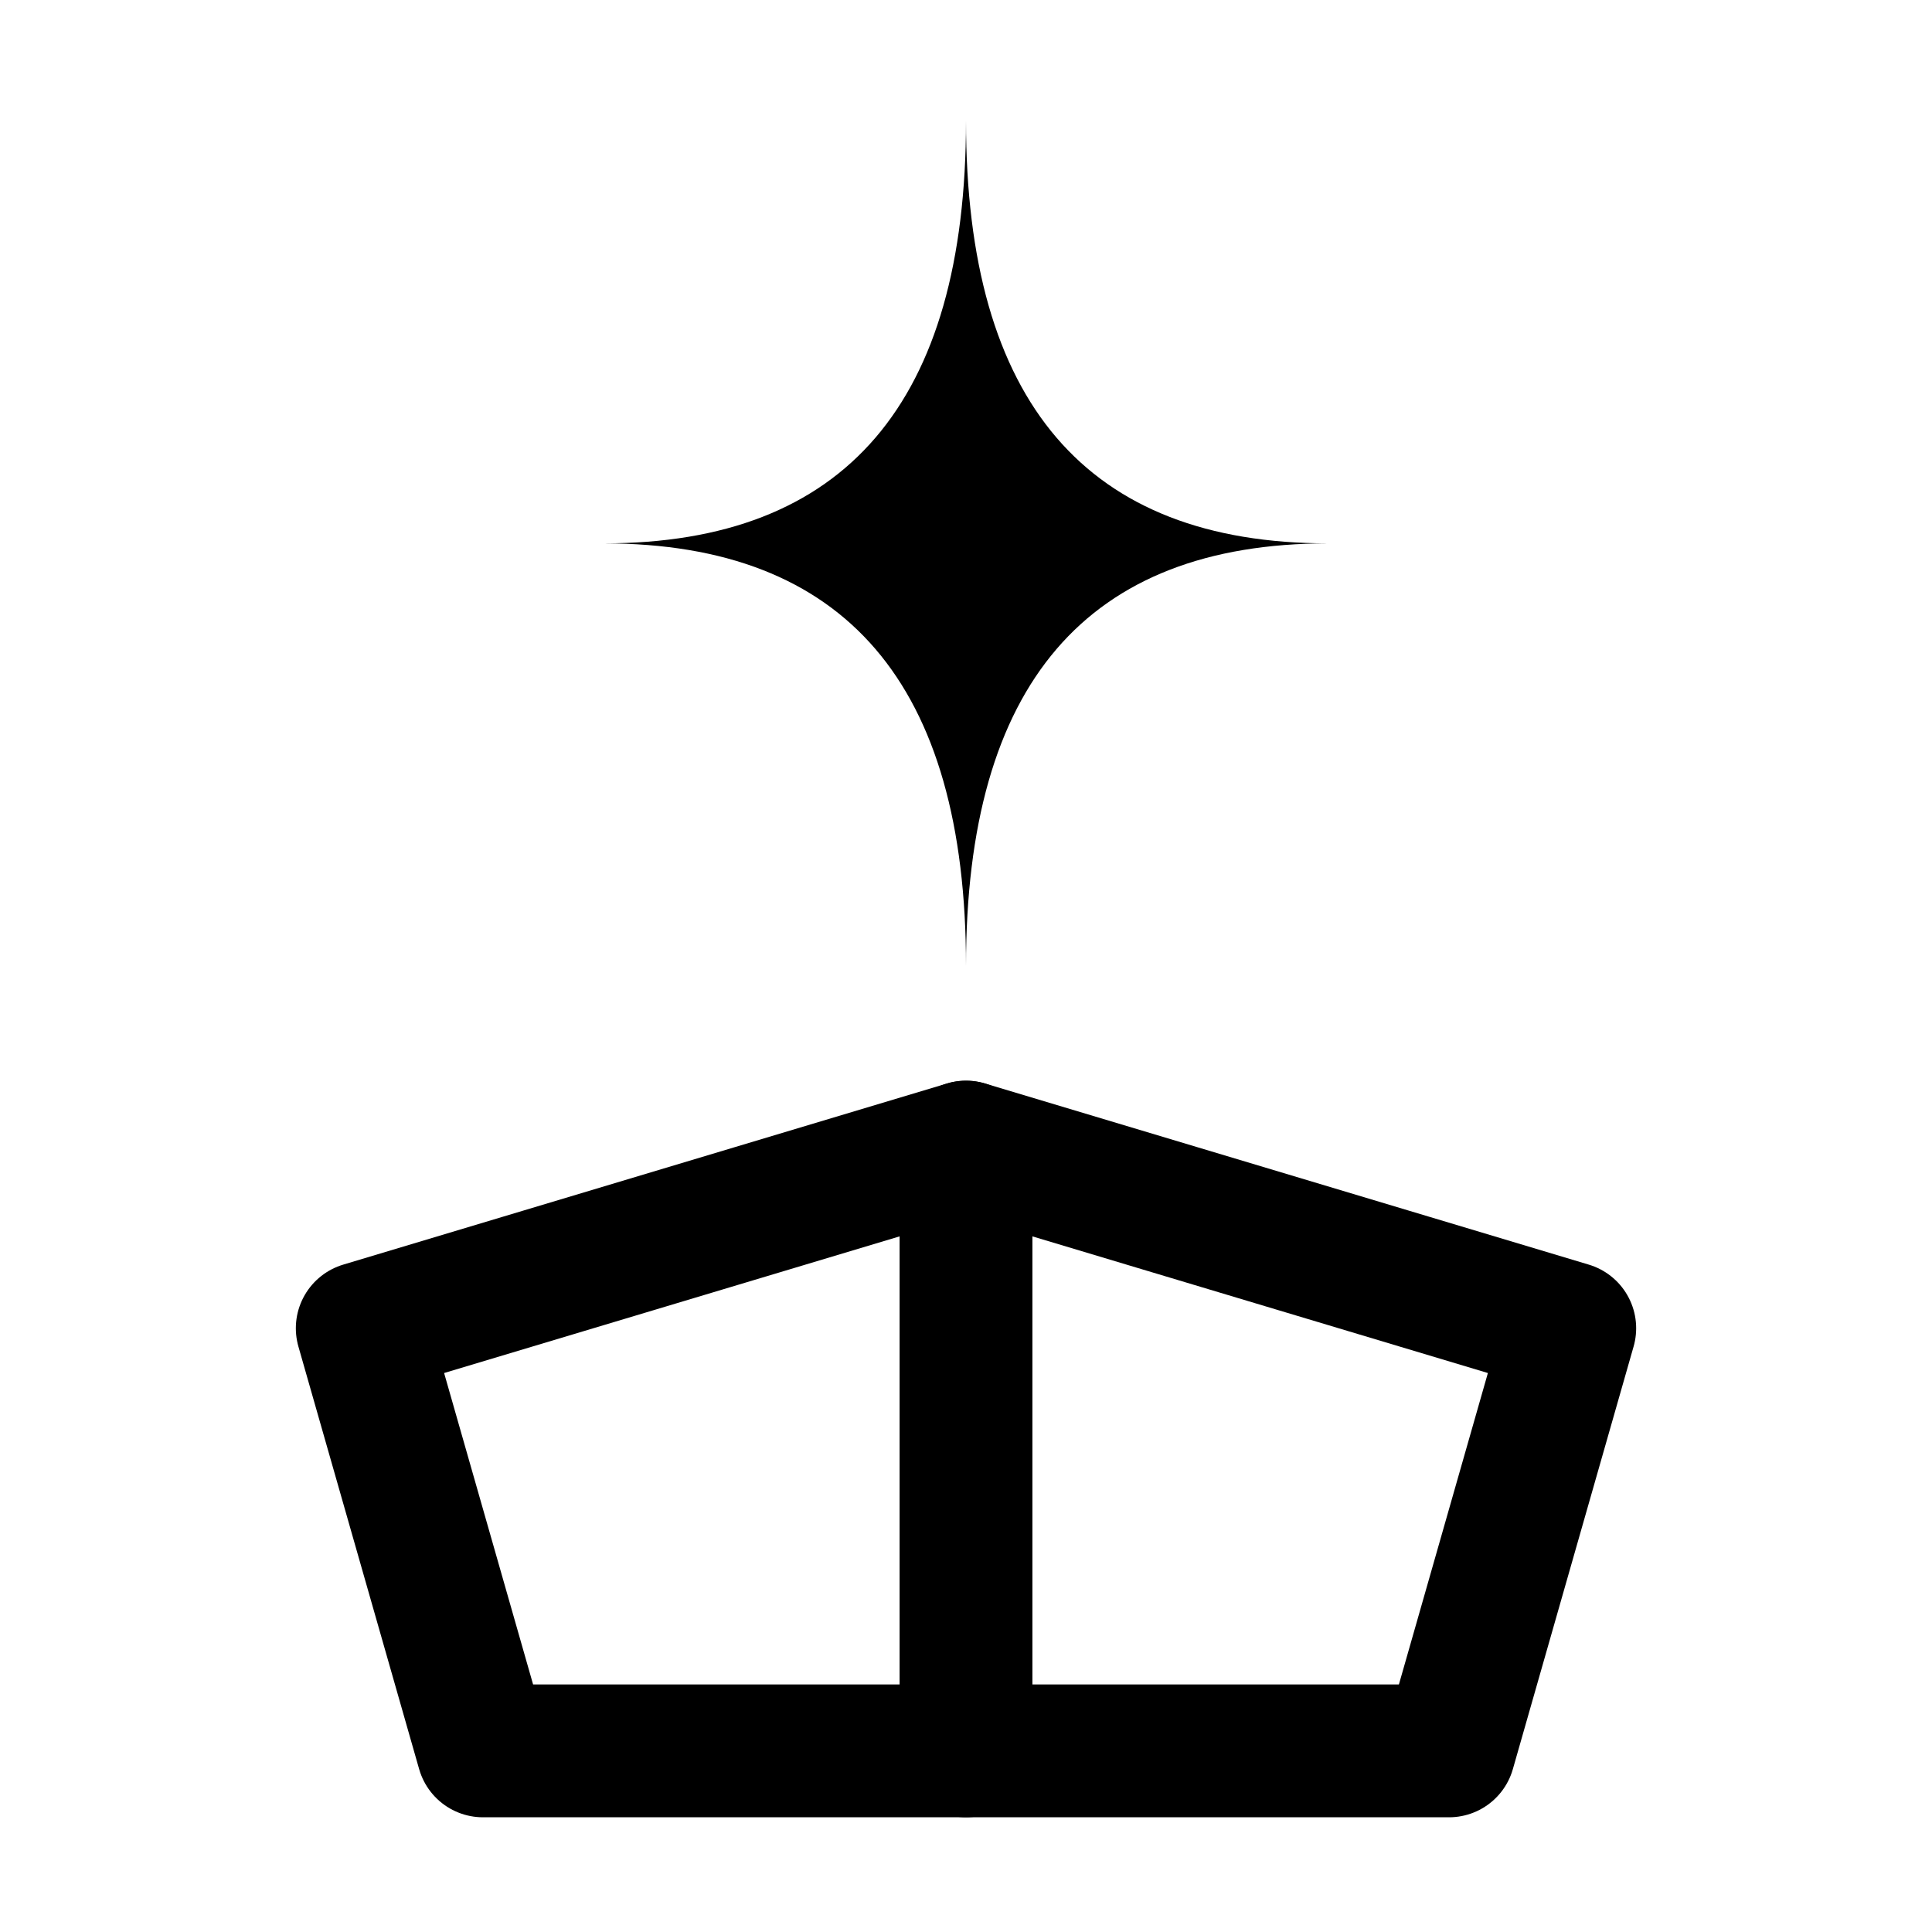
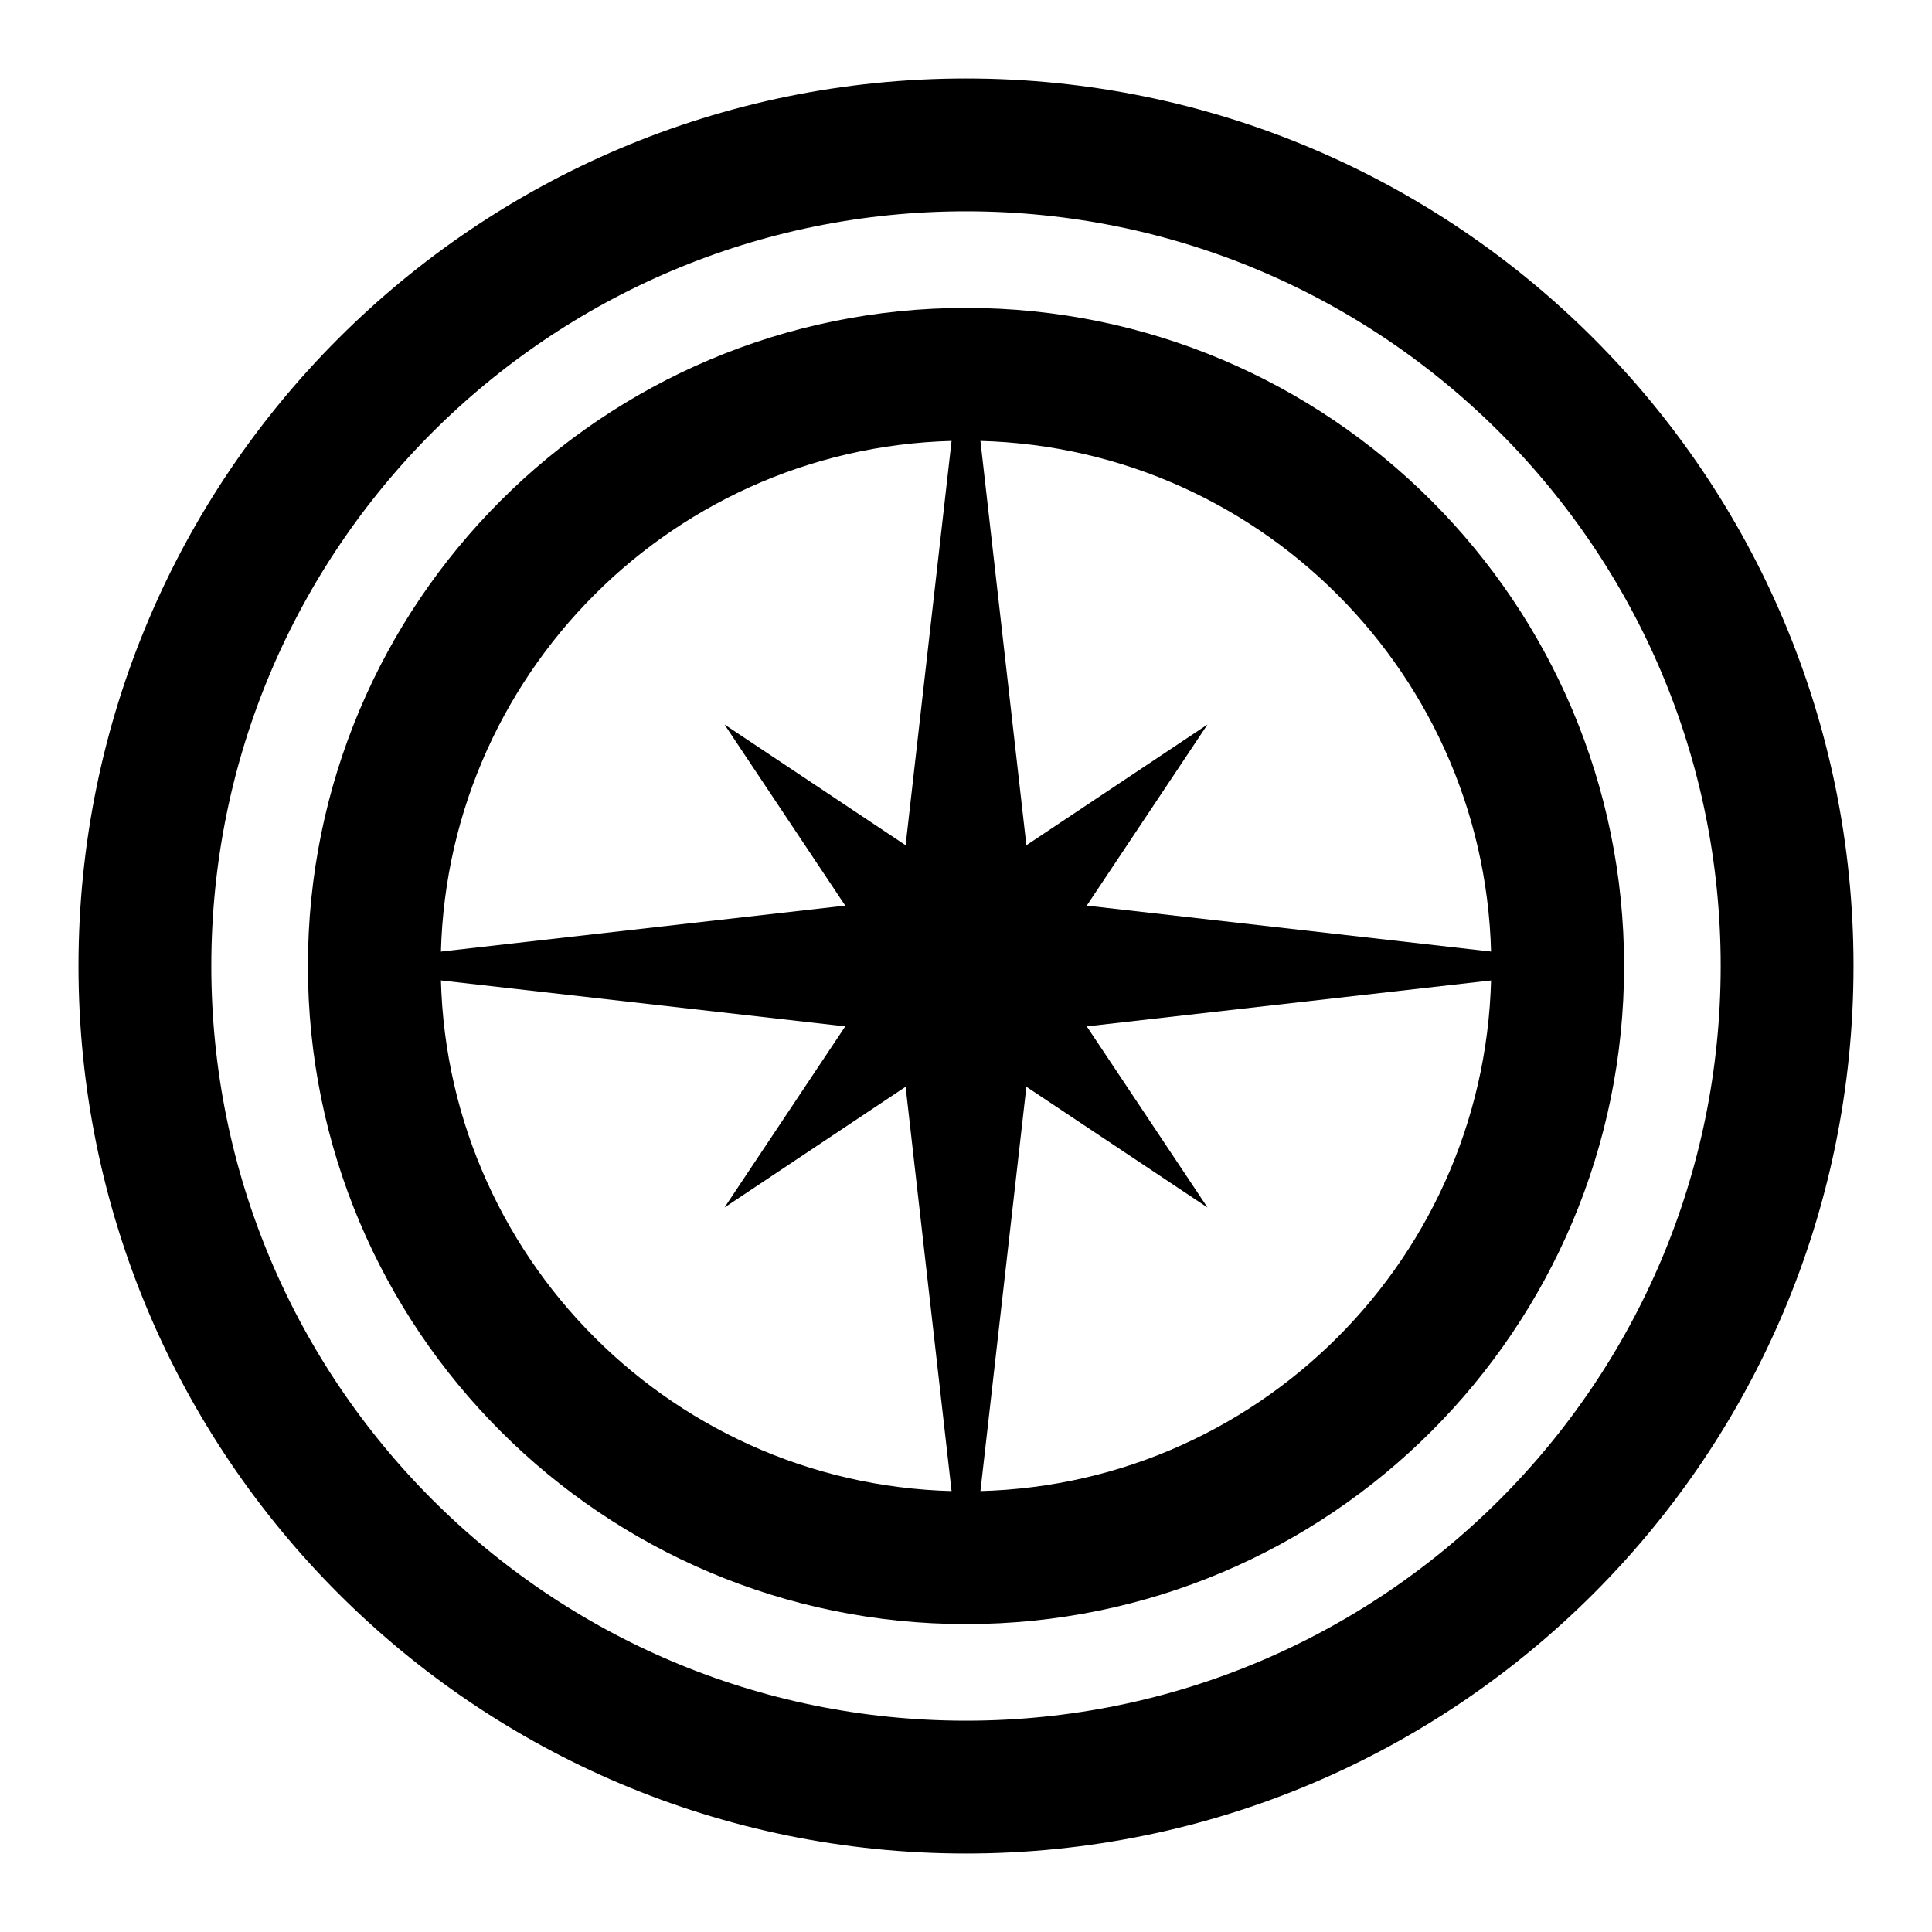
<svg xmlns="http://www.w3.org/2000/svg" viewBox="0 0 16 16" width="16" height="16">
  <g fill="none" stroke="currentColor" stroke-linecap="round" stroke-linejoin="round">
-     <path d="M 8 1 Q 8 4.5 11 4.5 Q 8 4.5 8 8 Q 8 4.5 5 4.5 Q 8 4.5 8 1 Z" fill="currentColor" stroke="none" />
-     <polygon points="8,9.5 13,11 12,14.5 4,14.5 3,11" stroke-width="1.1" />
-     <line x1="8" y1="9.5" x2="8" y2="14.5" stroke-width="1.1" />
+     <circle cx="8" cy="8" r="6.8" stroke-width="1.1" />
+     <circle cx="8" cy="8" r="4.9" stroke-width="1.1" />
  </g>
+   <polygon points="8.0,2.6 8.5,7.0 10.0,6.0 9.0,7.5 13.4,8.0 9.0,8.5 10.0,10.0 8.5,9.0 8.0,13.4 7.5,9.0 6.0,10.0 7.0,8.5 2.6,8.0 7.0,7.5 6.0,6.0 7.5,7.0" fill="currentColor" />
</svg>
